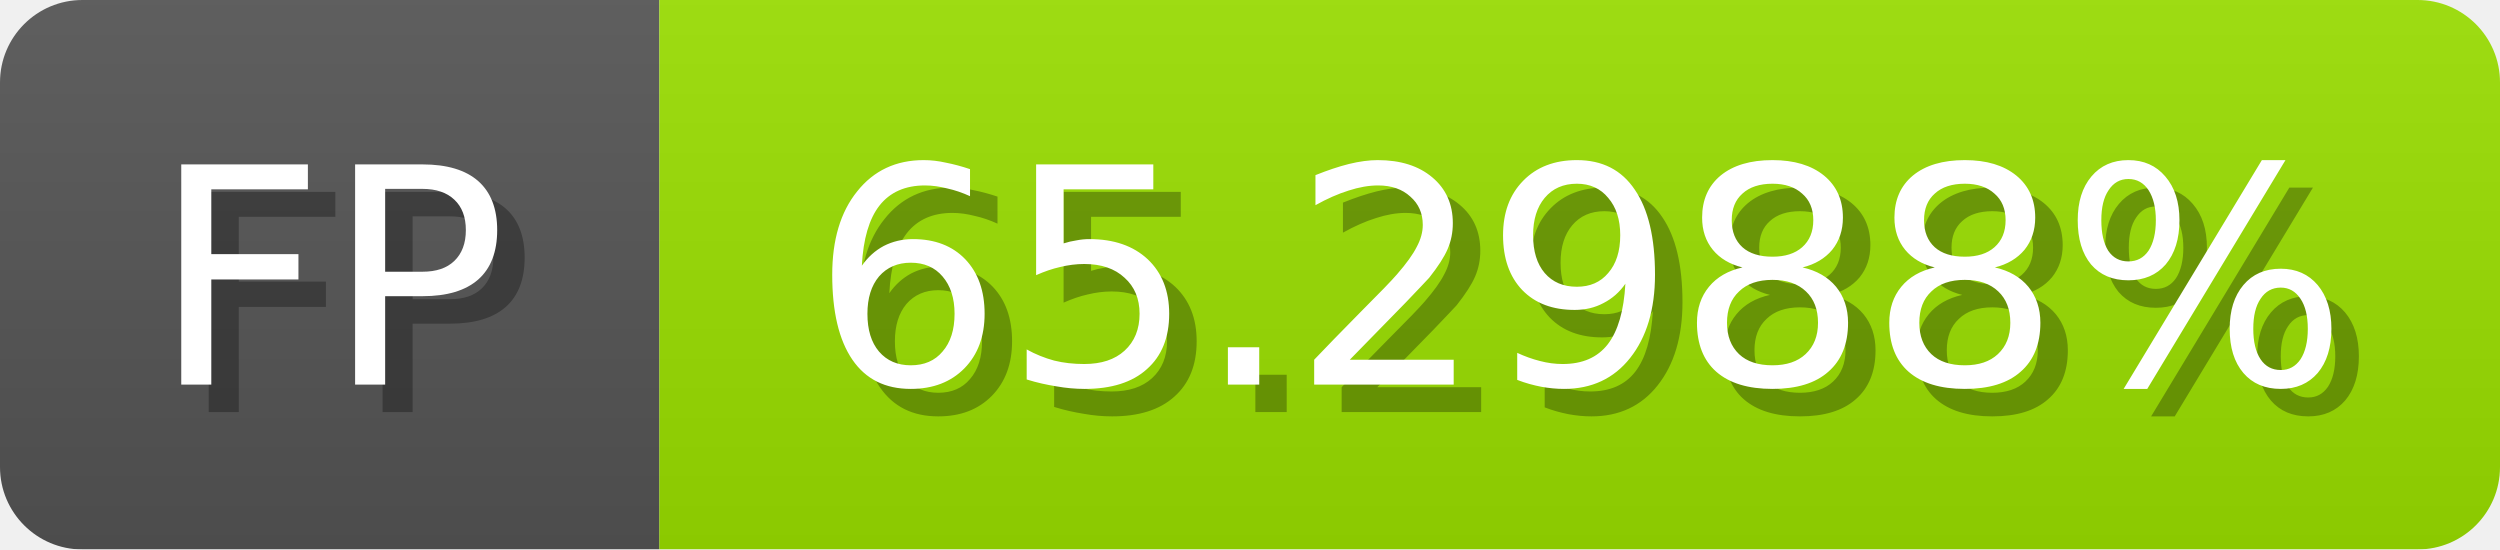
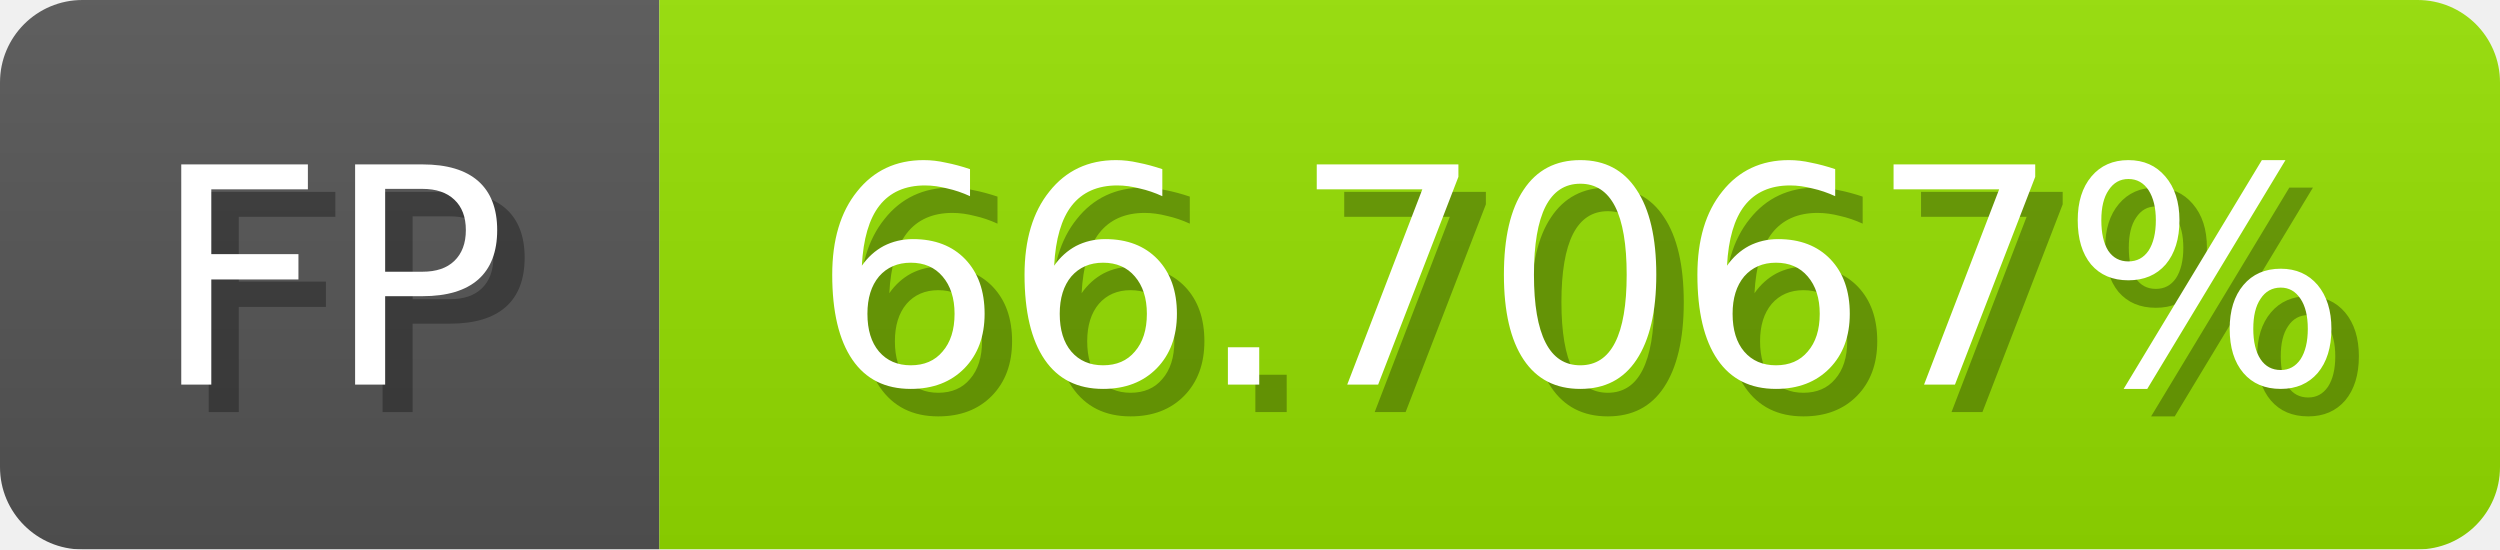
<svg xmlns="http://www.w3.org/2000/svg" width="91" height="20">
  <linearGradient id="b" x2="0" y2="100%">
    <stop offset="0" stop-color="#bbb" stop-opacity=".1" />
    <stop offset="1" stop-opacity=".1" />
  </linearGradient>
  <mask id="anybadge_1">
    <rect width="91" height="20" rx="3" fill="#fff" />
  </mask>
  <g mask="url(#anybadge_1)">
    <path fill="#555" d="M0 0h24v20H0z" />
-     <path fill="#9be000" d="M24 0h67v20H24z" />
+     <path fill="#95e000" d="M24 0h67v20H24z" />
    <path fill="url(#b)" d="M0 0h91v20H0z" />
  </g>
  <g fill="#fff" text-anchor="middle" font-family="DejaVu Sans,Verdana,Geneva,sans-serif" font-size="11">
    <text x="13.0" y="15" fill="#010101" fill-opacity=".3">FP</text>
    <text x="12.0" y="14">FP</text>
  </g>
  <g fill="#fff" text-anchor="middle" font-family="DejaVu Sans,Verdana,Geneva,sans-serif" font-size="11">
-     <text x="58.5" y="15" fill="#010101" fill-opacity=".3">65.2988%</text>
-     <text x="57.5" y="14">65.2988%</text>
+     <text x="58.5" y="15" fill="#010101" fill-opacity=".3">66.7067%</text>
+     <text x="57.5" y="14">66.7067%</text>
  </g>
</svg>
